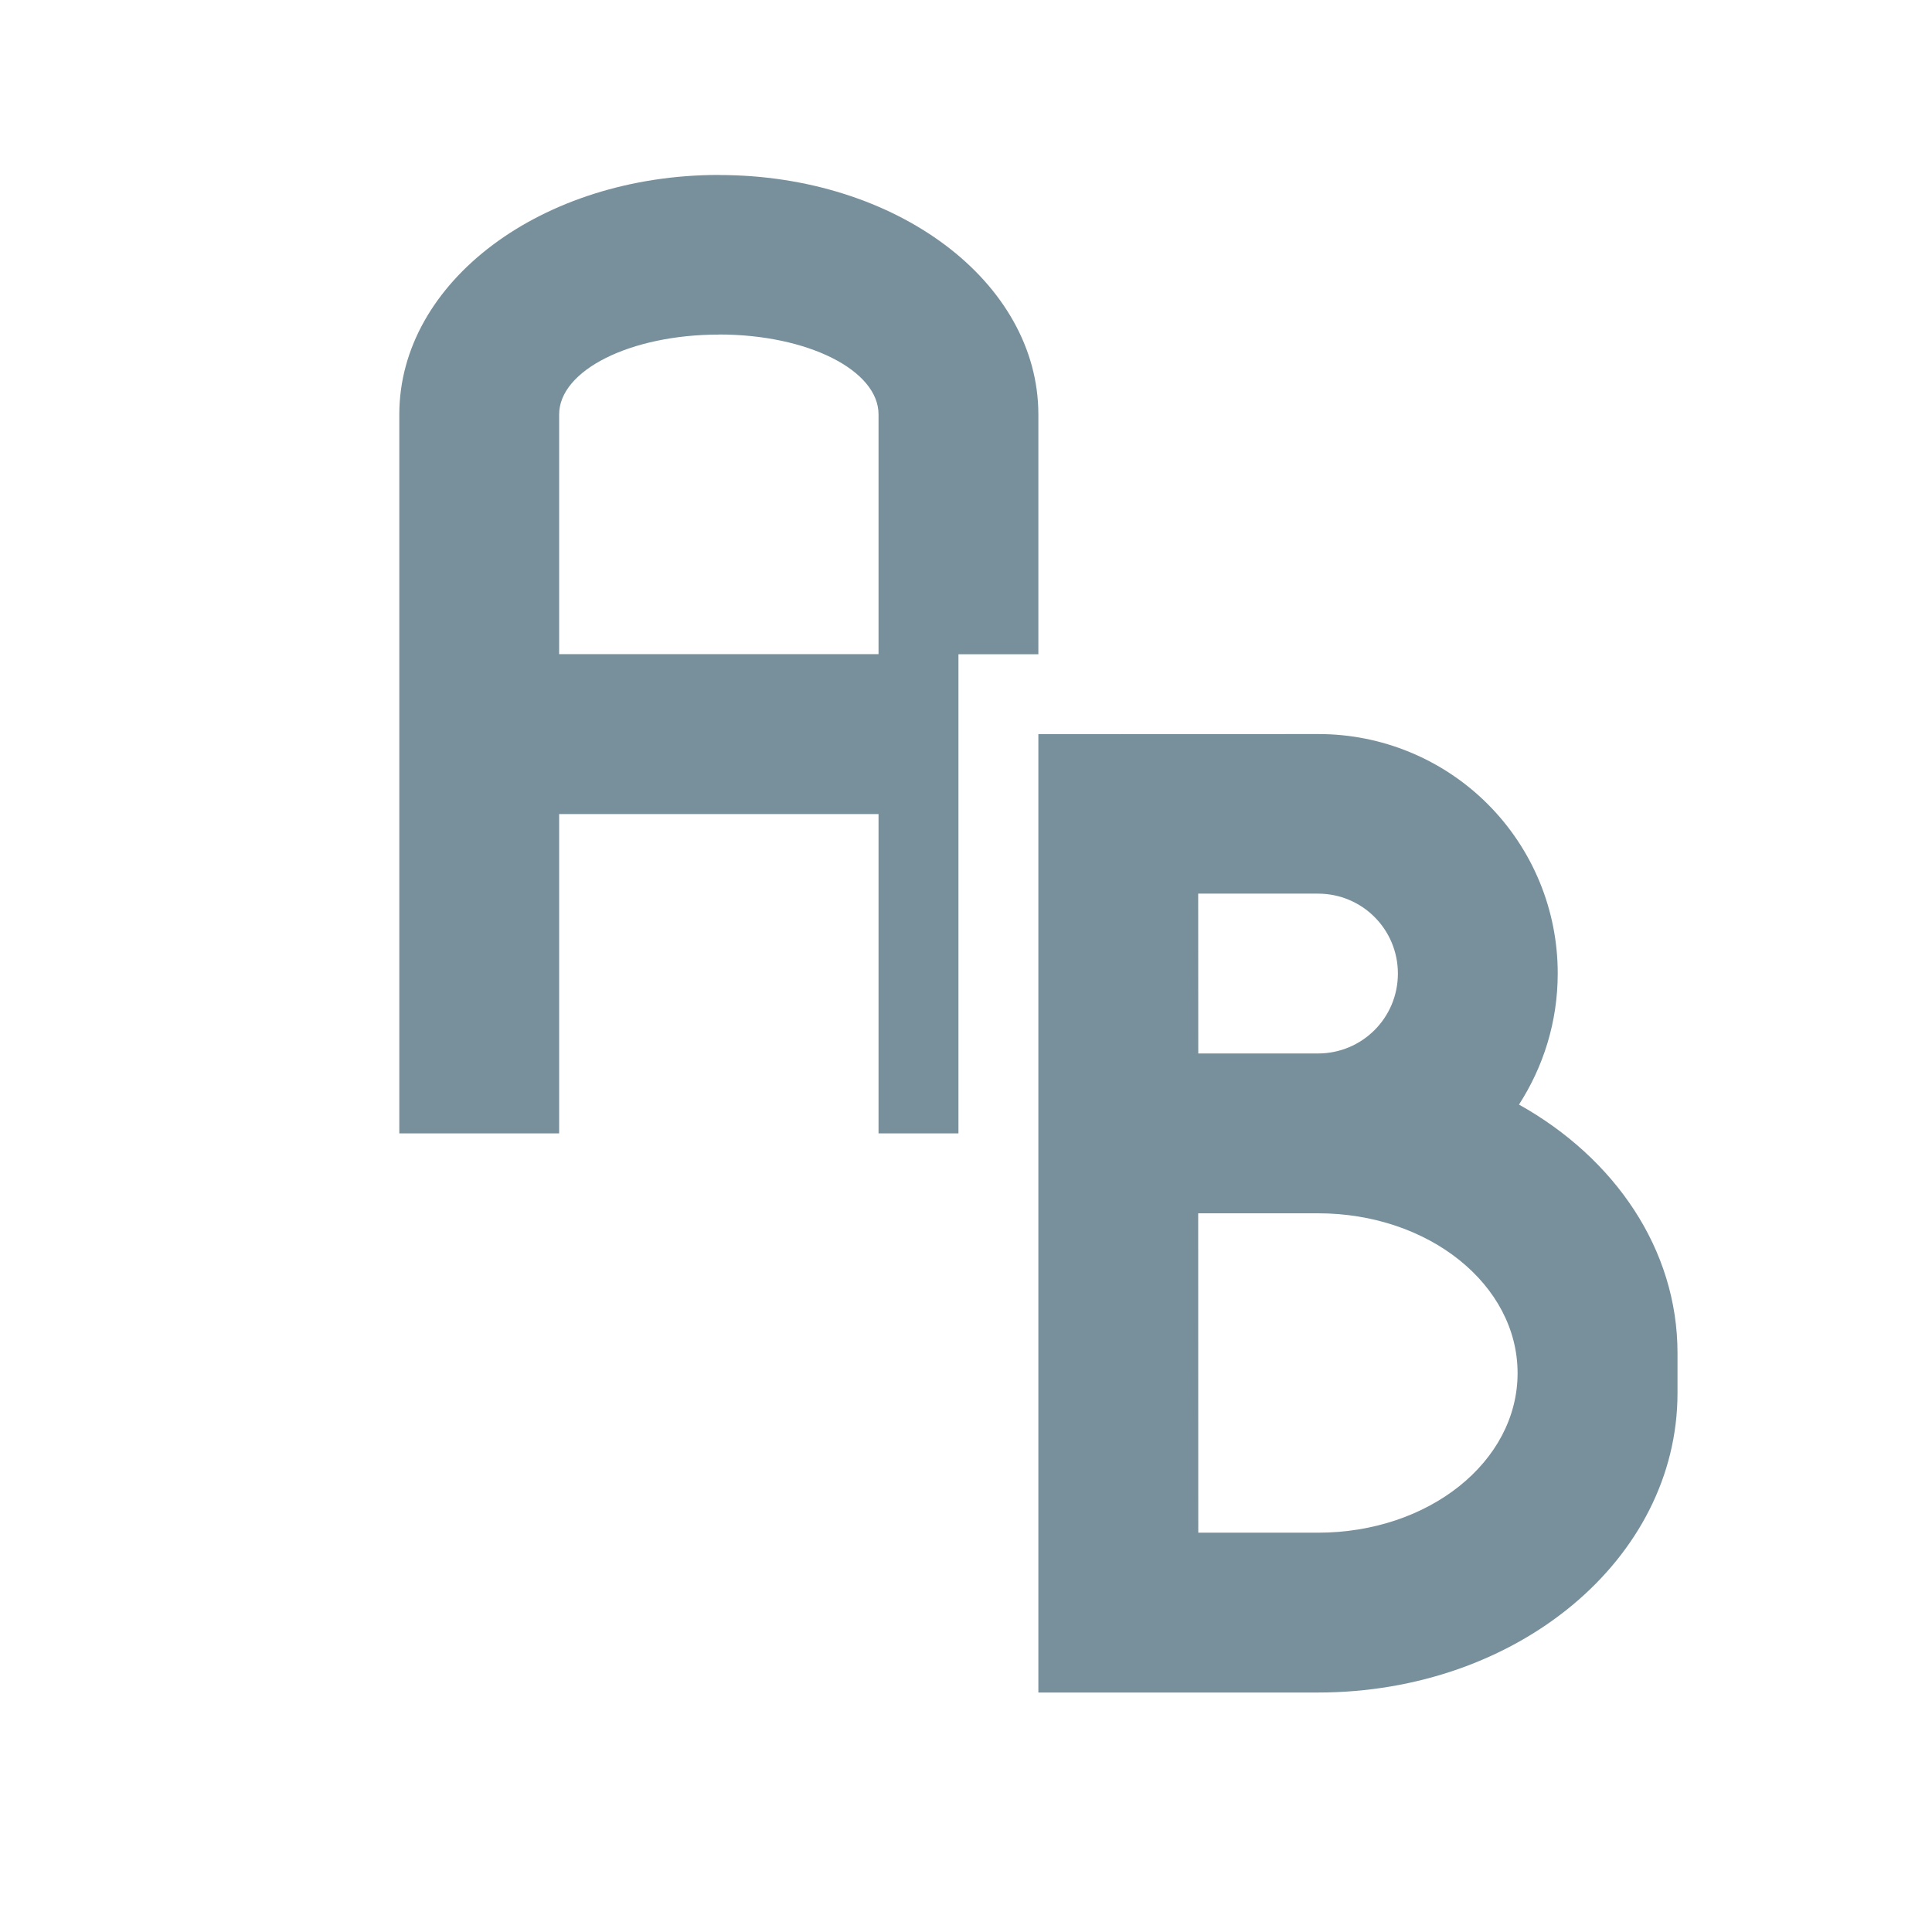
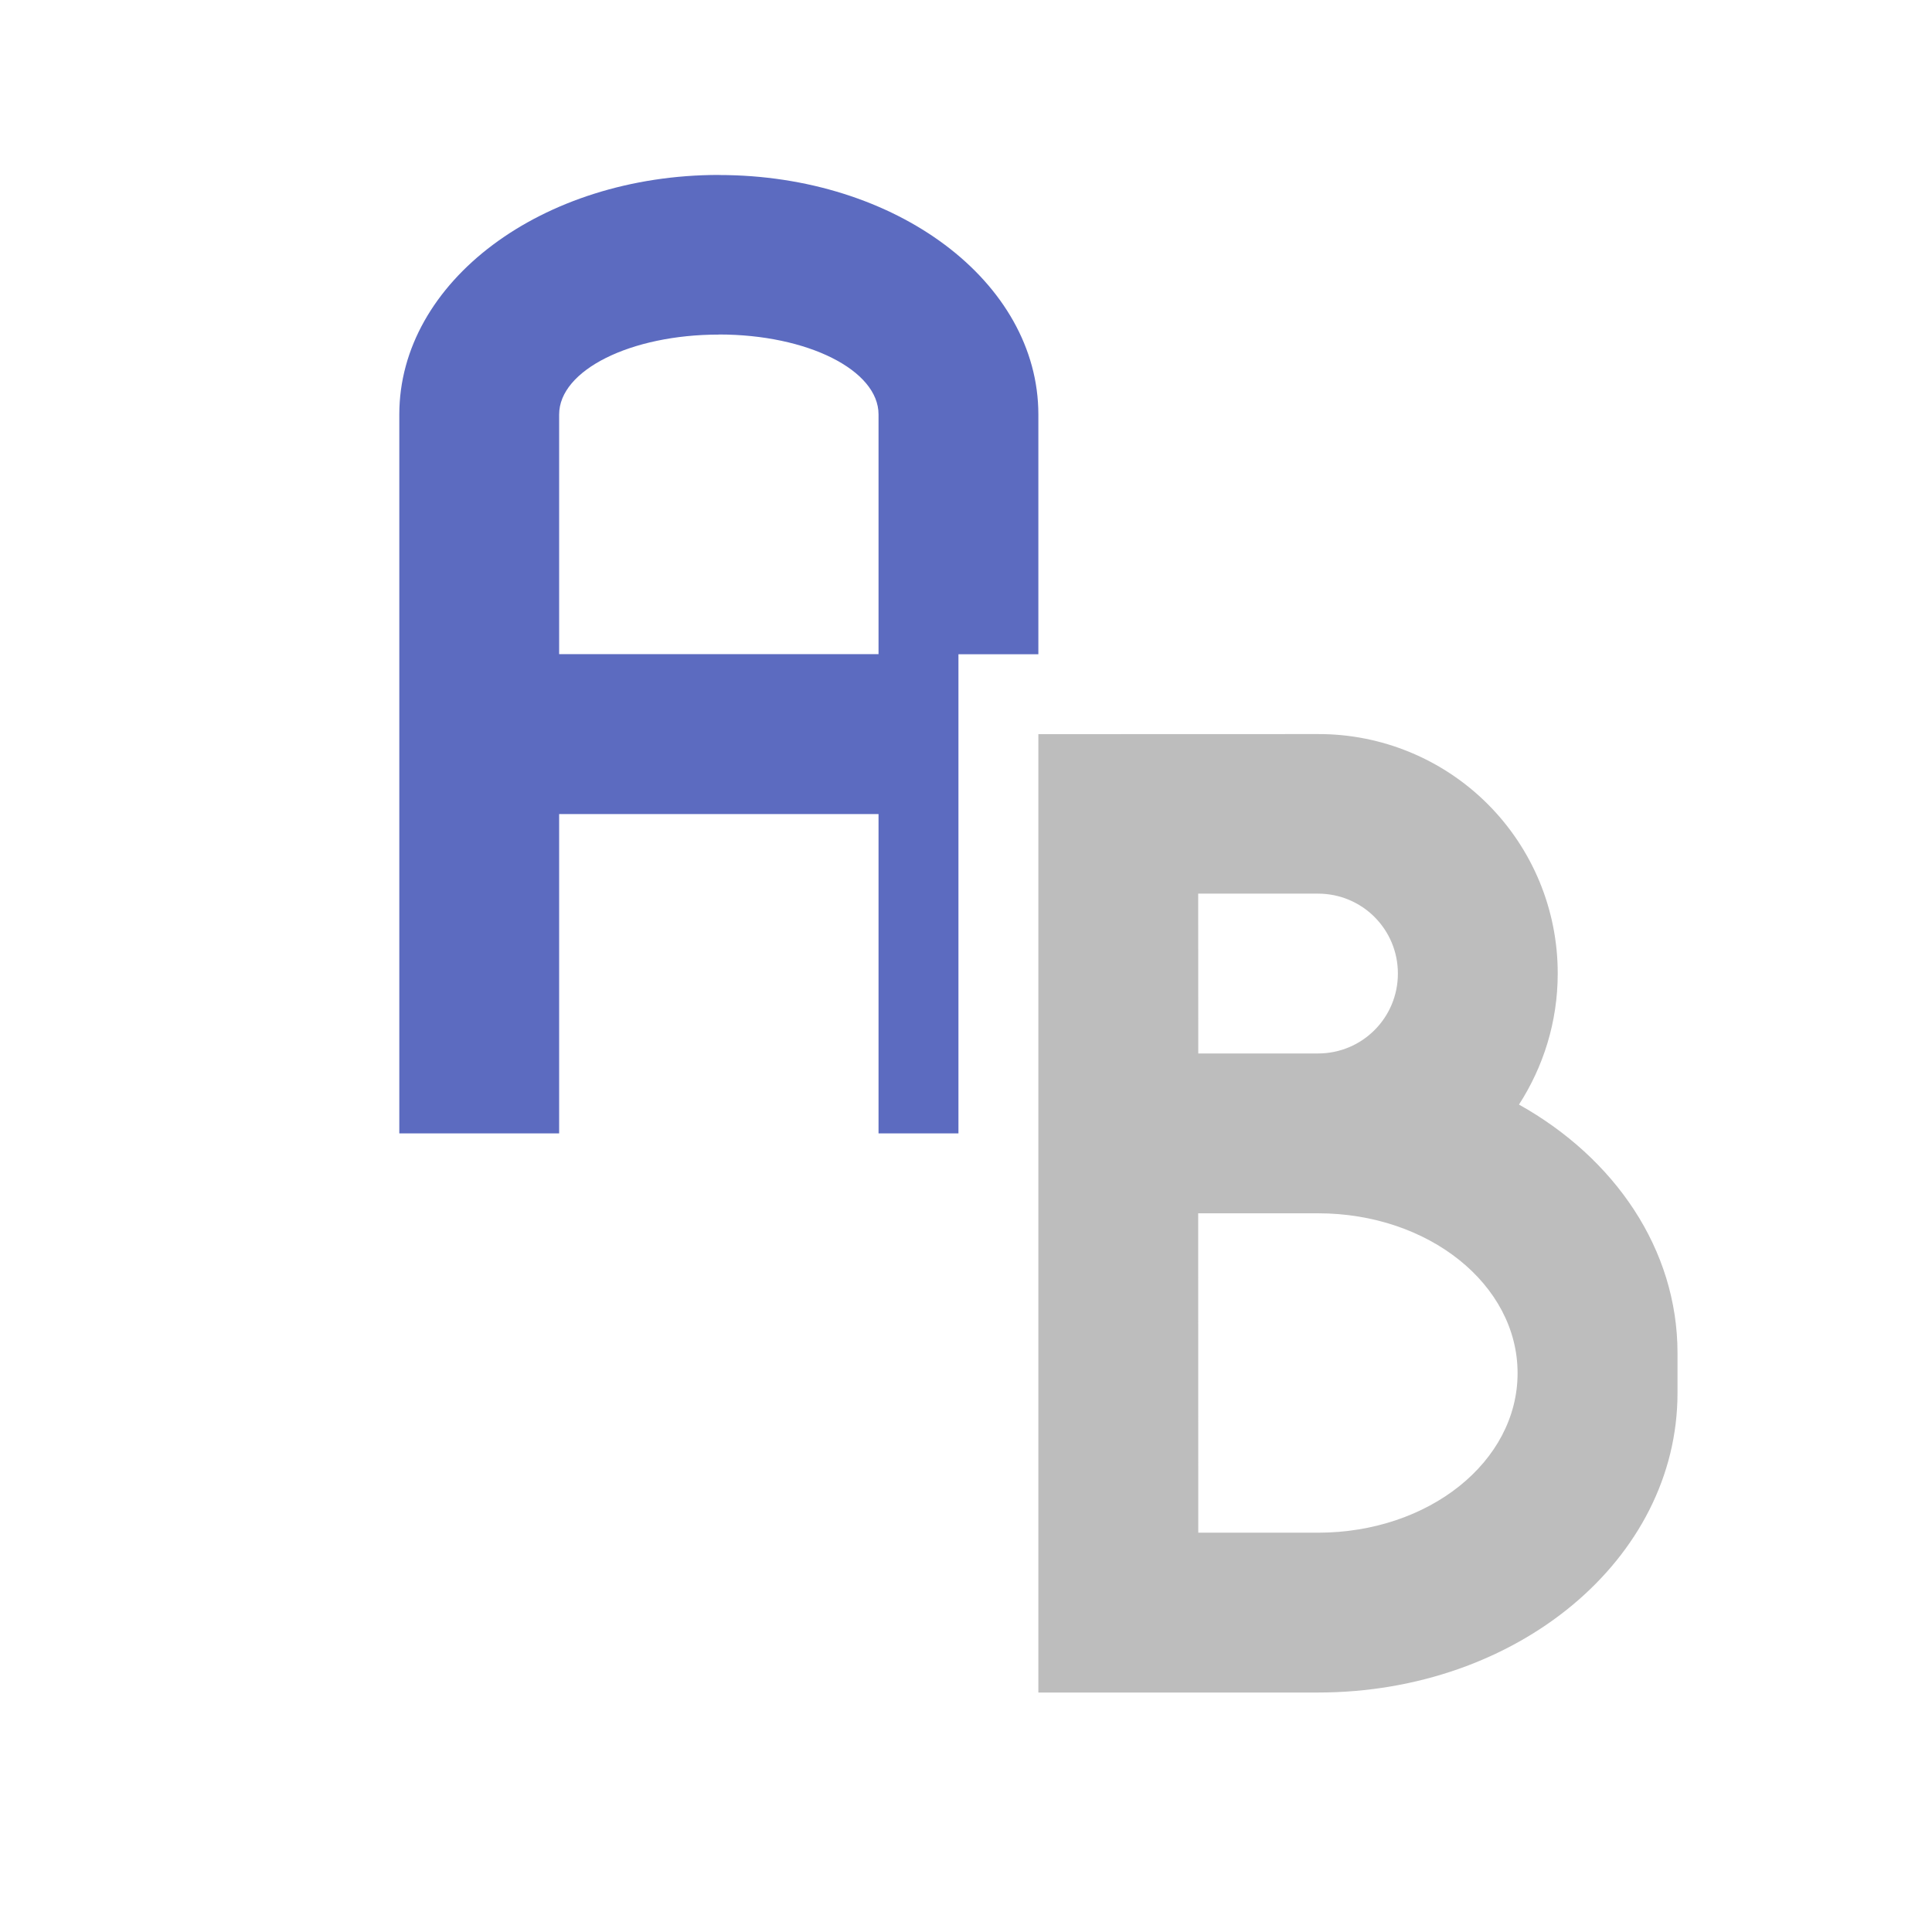
<svg xmlns="http://www.w3.org/2000/svg" width="22pt" height="22pt" viewBox="0 0 22 22">
-   <g fill="#78909c">
-     <path d="M8.188 1.992c-2.016 0-3.641 1.215-3.641 2.727v8.187h1.82V9.27h3.637v3.636h.91V7.45h.91V4.72c0-1.512-1.62-2.727-3.636-2.727zm0 1.817c1.007 0 1.816.406 1.816.91v2.73H6.367V4.72c0-.504.813-.91 1.82-.91zm0 0M11.824 8.36v10.913h3.184c2.27 0 4.094-1.52 4.094-3.41v-.457c0-1.18-.715-2.219-1.805-2.828.277-.43.441-.941.441-1.492a2.722 2.722 0 0 0-2.73-2.727zm1.82 1.816h1.364c.504 0 .91.406.91.91s-.406.91-.91.91h-1.363zm0 3.64h1.364c1.262 0 2.273.813 2.273 1.82 0 1.009-1.011 1.817-2.273 1.817h-1.363zm0 0" />
-   </g>
+   <path d="M8.188 1.992c-2.016 0-3.641 1.215-3.641 2.727v8.187h1.82V9.27h3.637v3.636h.91V7.45h.91V4.72c0-1.512-1.62-2.727-3.636-2.727zm0 1.817c1.007 0 1.816.406 1.816.91v2.73H6.367V4.72c0-.504.813-.91 1.82-.91zm0 0" fill="#5c6bc0" />
+   <path d="M11.824 8.36v10.913h3.184c2.27 0 4.094-1.52 4.094-3.41v-.457c0-1.18-.715-2.219-1.805-2.828.277-.43.441-.941.441-1.492a2.722 2.722 0 0 0-2.73-2.727zm1.82 1.816h1.364c.504 0 .91.406.91.91s-.406.91-.91.91h-1.363zm0 3.64h1.364c1.262 0 2.273.813 2.273 1.82 0 1.009-1.011 1.817-2.273 1.817h-1.363zm0 0" fill="#bdbdbd" />
</svg>
